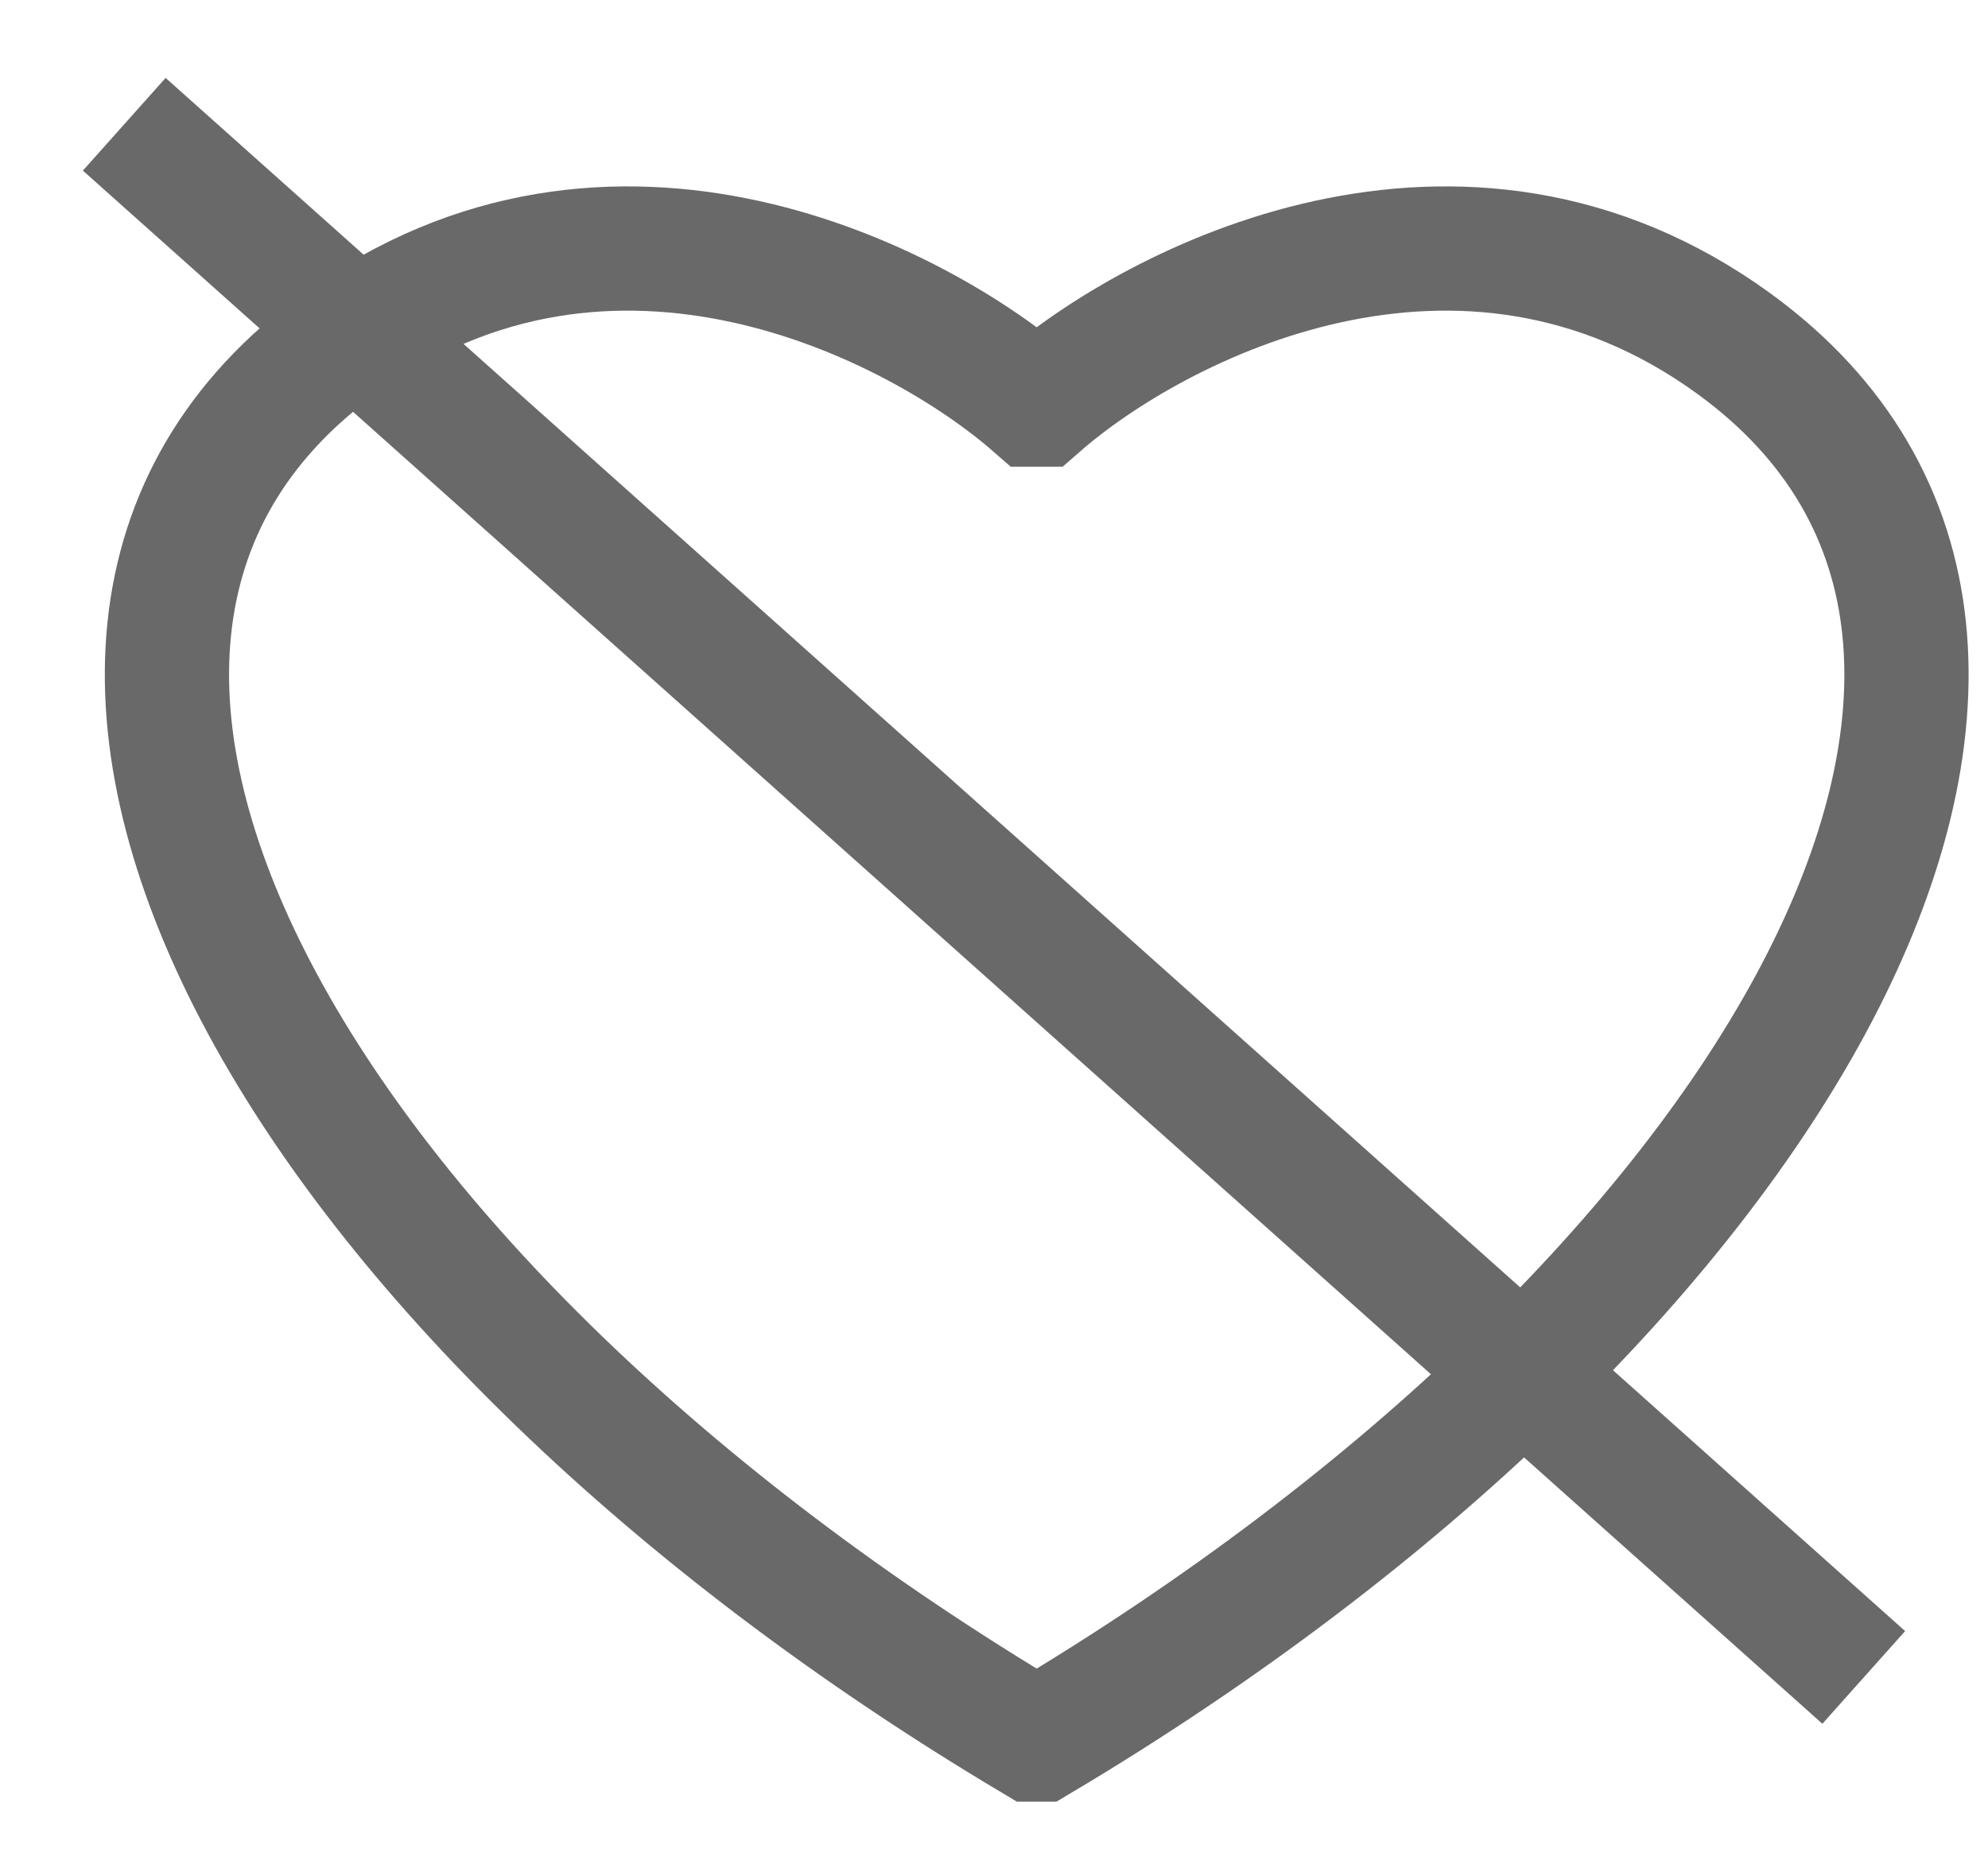
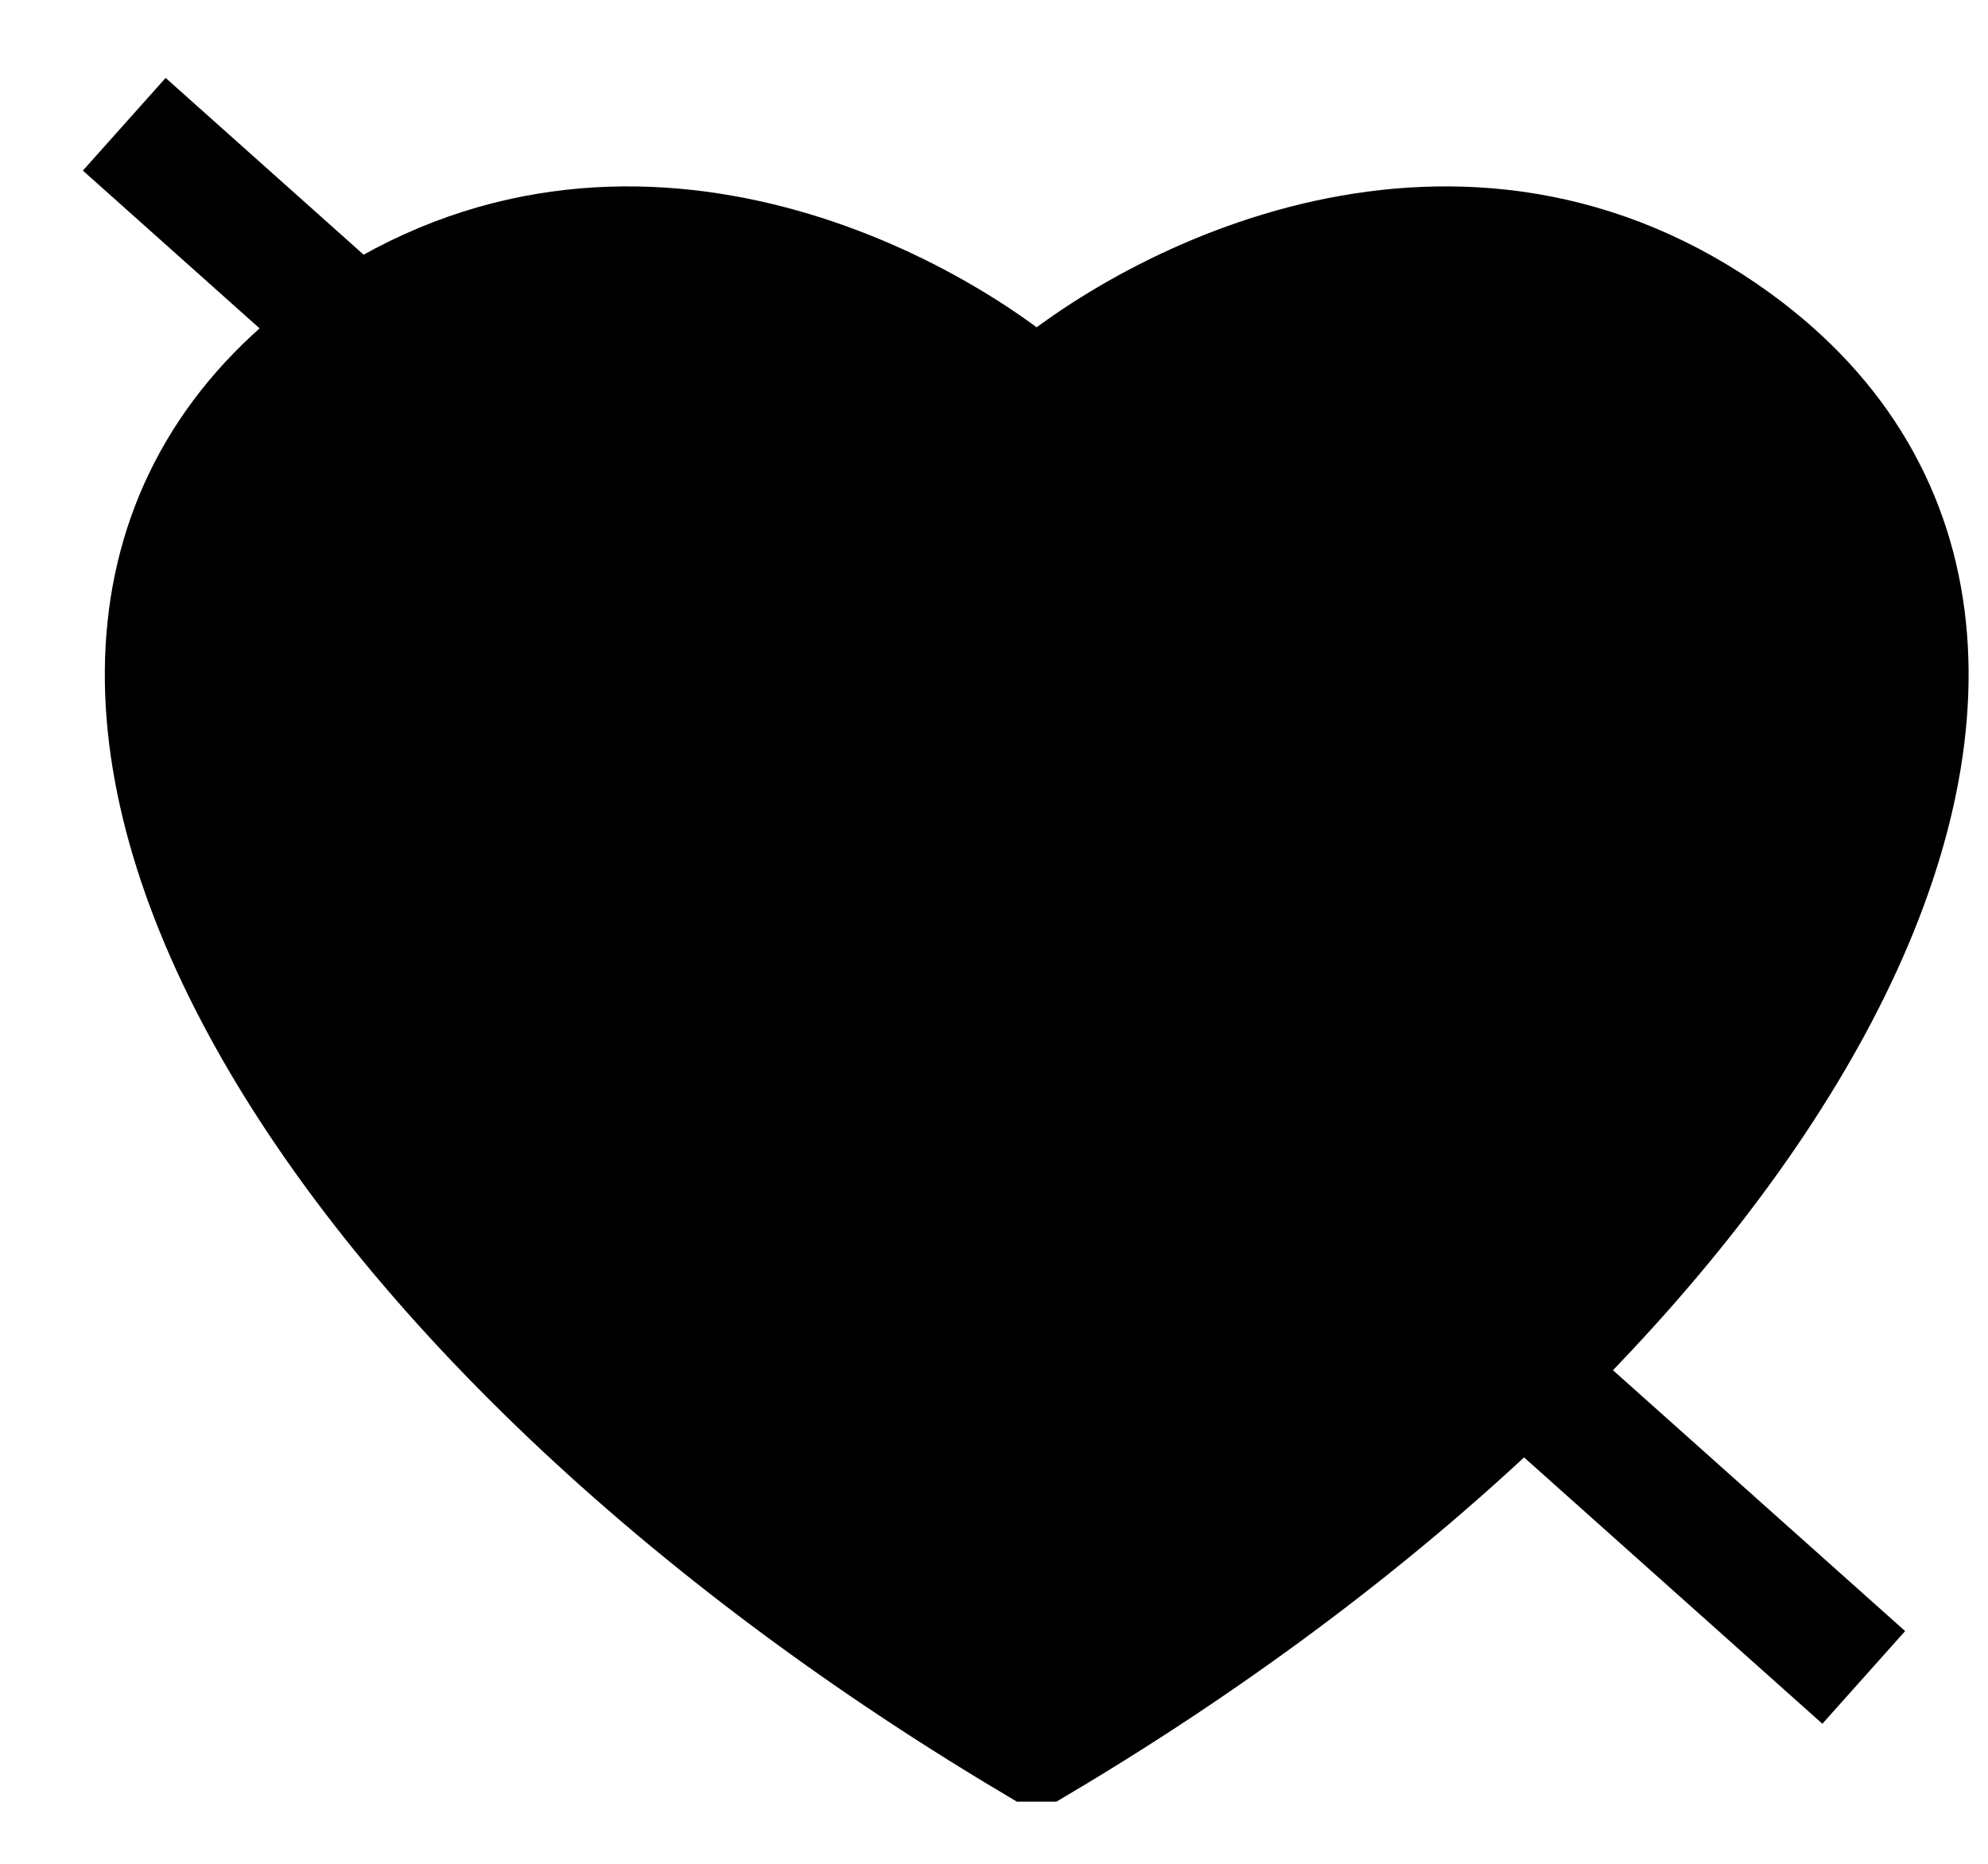
- <svg xmlns="http://www.w3.org/2000/svg" width="16" height="15" viewBox="0 0 16 15" fill="none">
-   <path d="M1 1L15 13.5" stroke="#696969" />
-   <path d="M8.344 3.256H8.365C9.297 2.442 11.756 1.166 13.957 2.767C17.311 5.209 14.246 10.5 8.365 14H8.344M8.344 3.256H8.322C7.39 2.442 4.931 1.166 2.731 2.767C-0.624 5.209 2.442 10.5 8.322 14H8.344" stroke="#696969" />
+ <svg xmlns="http://www.w3.org/2000/svg" width="16" height="15" viewBox="0 0 16 15" fill="currentColor">
+   <path d="M1 1L15 13.5" stroke="currentColor" />
+   <path d="M8.344 3.256H8.365C9.297 2.442 11.756 1.166 13.957 2.767C17.311 5.209 14.246 10.5 8.365 14H8.344M8.344 3.256H8.322C7.39 2.442 4.931 1.166 2.731 2.767C-0.624 5.209 2.442 10.5 8.322 14H8.344" stroke="currentColor" />
</svg>
